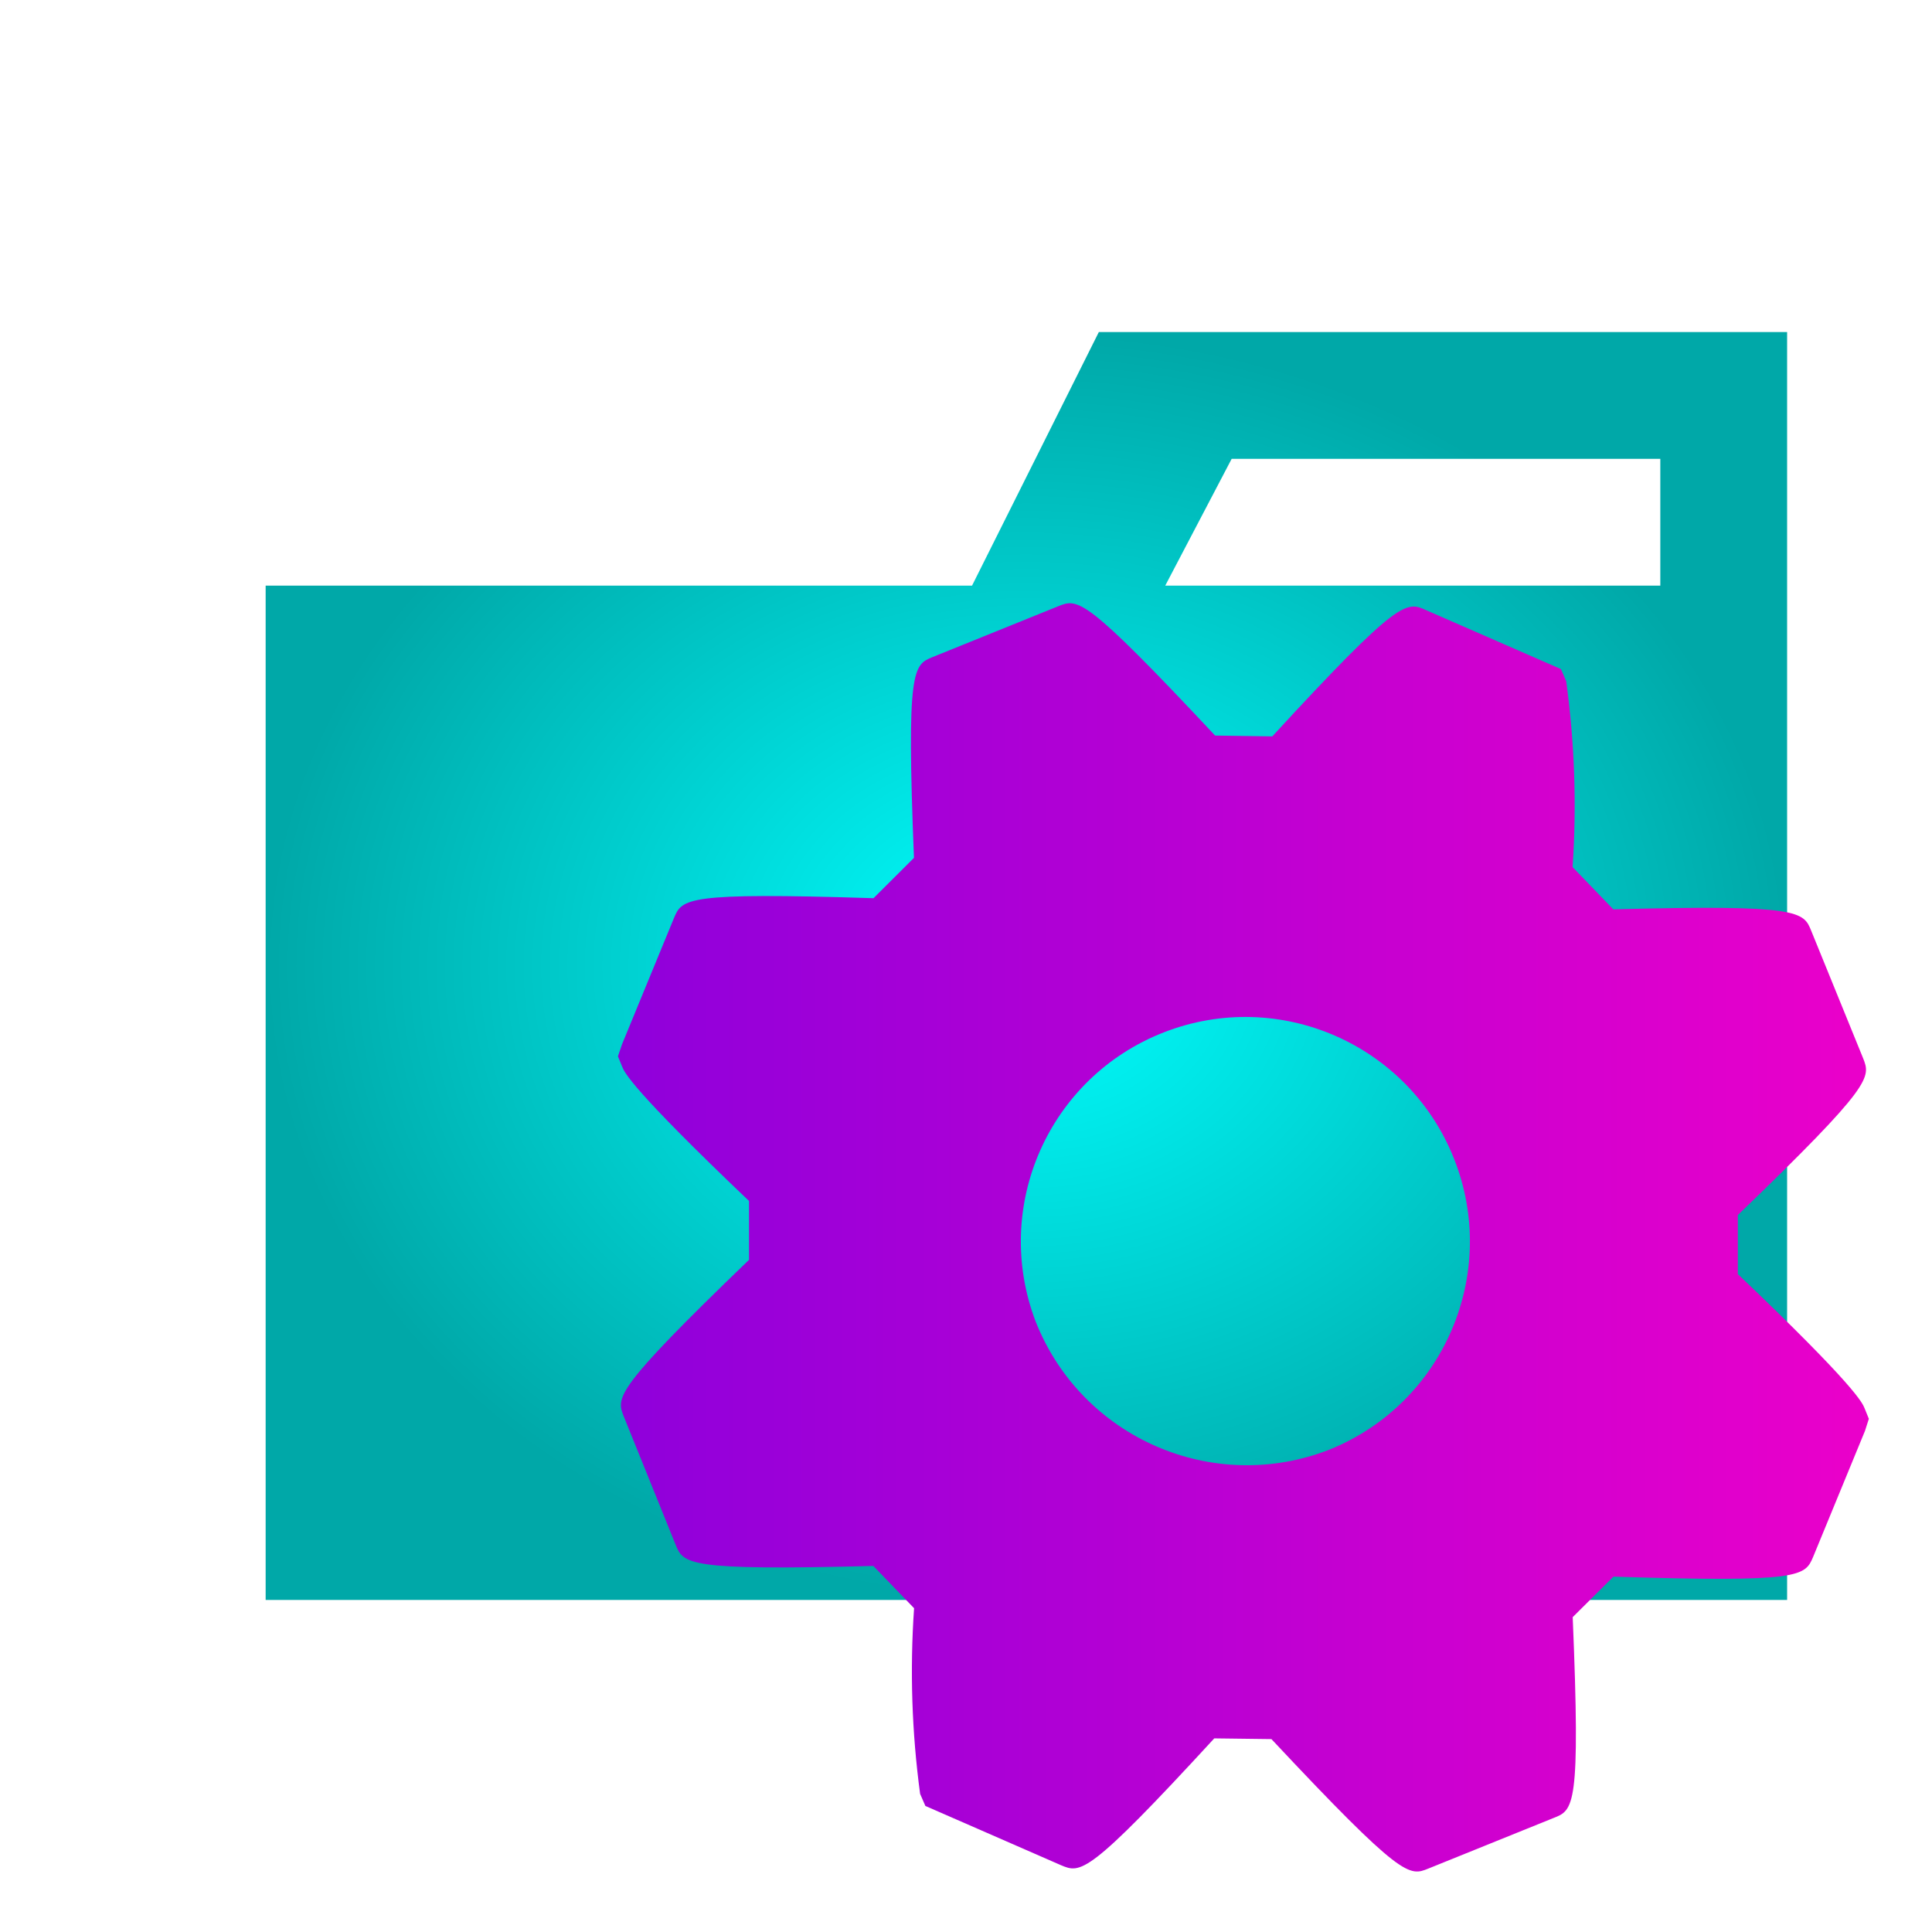
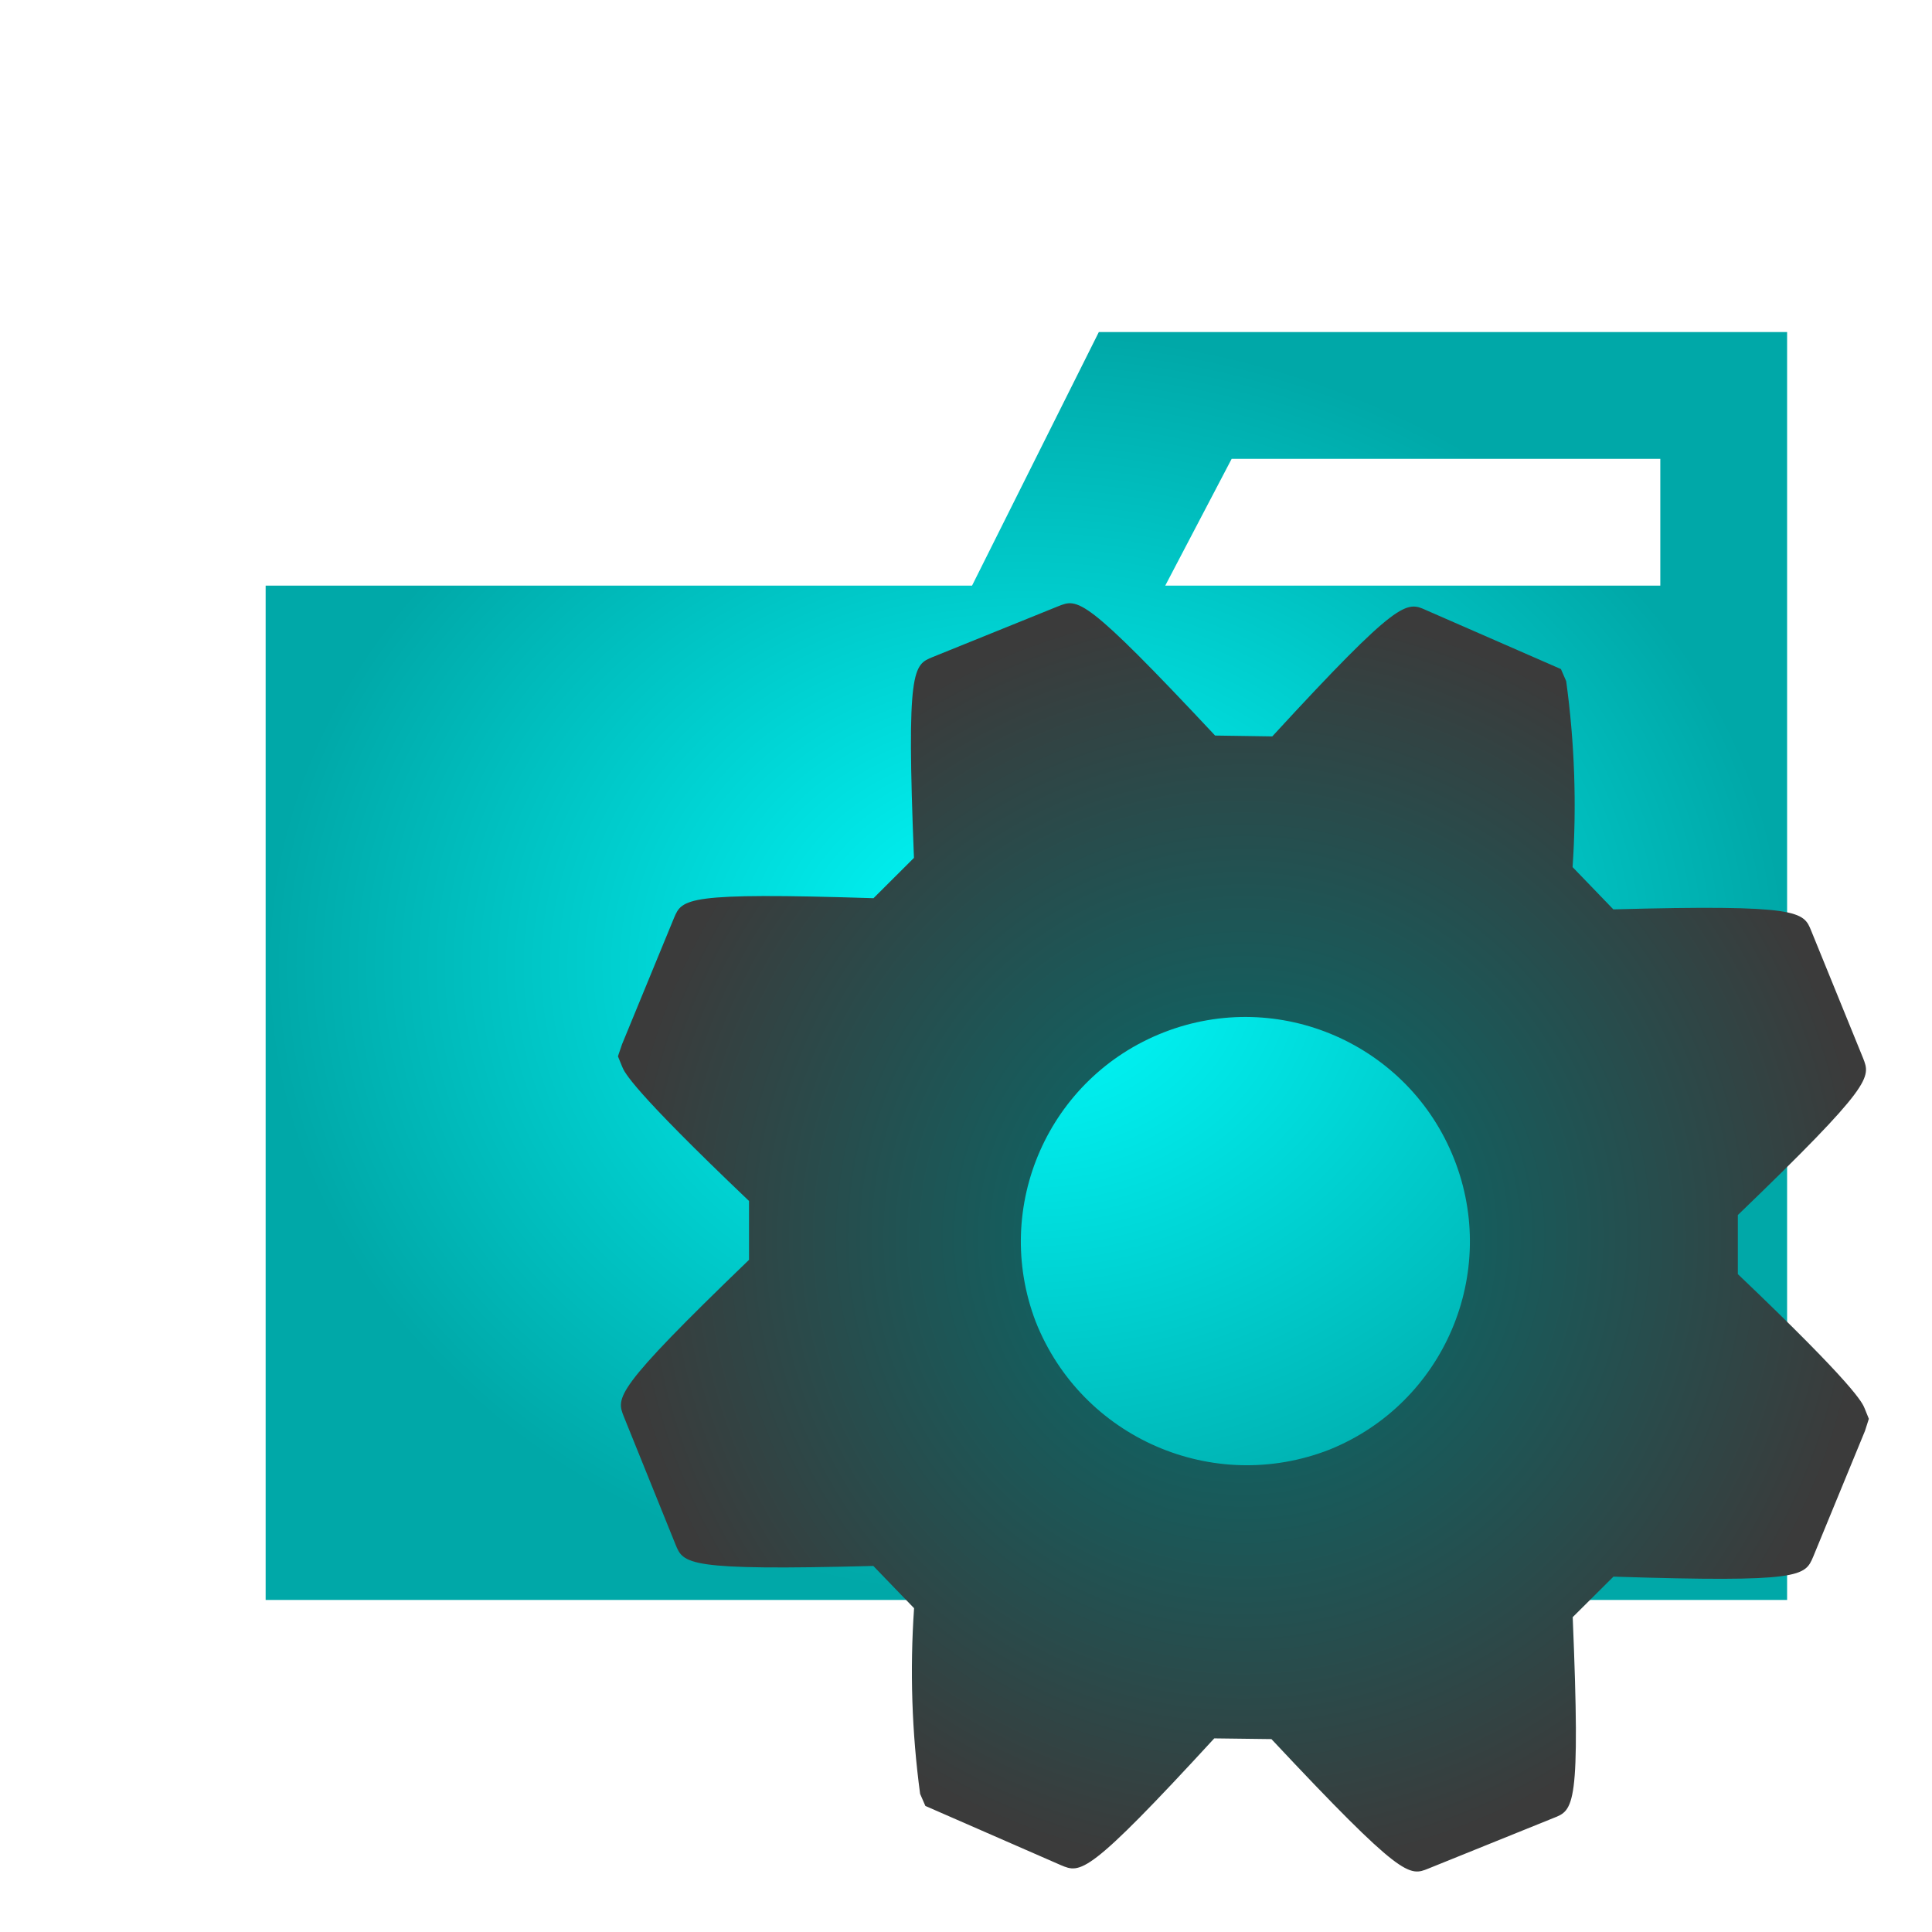
<svg xmlns="http://www.w3.org/2000/svg" xmlns:xlink="http://www.w3.org/1999/xlink" viewBox="0 0 32 32" version="1.1" id="svg8">
  <defs id="defs12">
    <linearGradient id="linearGradient5966">
-       <stop style="stop-color:#8f00db;stop-opacity:1;" offset="0" id="stop37395" />
-       <stop style="stop-color:#eb00ca;stop-opacity:1;" offset="1" id="stop22050" />
+       <stop style="stop-color:#007070;stop-opacity:1;" offset="0" id="stop37395" />
+       <stop style="stop-color:#3b3b3b;stop-opacity:1;" offset="1" id="stop22050" />
    </linearGradient>
    <linearGradient id="linearGradient5958">
      <stop style="stop-color:#00ffff;stop-opacity:1;" offset="0" id="stop5954" />
      <stop style="stop-color:#00a8a8;stop-opacity:1;" offset="1" id="stop5956" />
    </linearGradient>
    <radialGradient xlink:href="#linearGradient5958" id="radialGradient5960" cx="17" cy="16" fx="17" fy="16" r="12.6" gradientTransform="matrix(1,0,0,0.8333333,0,2.666667)" gradientUnits="userSpaceOnUse" />
-     <linearGradient xlink:href="#linearGradient5966" id="linearGradient43262" x1="10.235" y1="20.495" x2="30.954" y2="20.495" gradientUnits="userSpaceOnUse" />
+     <radialGradient xlink:href="#linearGradient5966" id="radialGradient66933" cx="20.595" cy="20.495" fx="20.595" fy="20.495" r="10.36" gradientTransform="matrix(1,0,0,1.013872,0,-0.284307)" gradientUnits="userSpaceOnUse" />
  </defs>
  <path d="M27.5,5.5H18.2L16.1,9.7H4.4V26.5H29.6V5.5Zm0,4.2H19.3l1.1-2.1h7.1Z" style="fill:url(#radialGradient5960);fill-opacity:1" id="path4" />
-   <path d="M26.049,26.785l.675-.671c3.123.1,3.171-.008,3.308-.329L30.89,23.7l.064-.2-.07-.173c-.037-.092-.15-.365-2.1-2.224v-.978c2.25-2.168,2.2-2.279,2.074-2.6L30,15.418c-.128-.317-.177-.44-3.278-.356l-.675-.7a15.125,15.125,0,0,0-.106-3.08l-.087-.2-2.231-.975c-.329-.15-.444-.2-2.55,2.09l-.947-.014c-2.168-2.315-2.271-2.273-2.6-2.141l-2.074.839c-.325.131-.44.178-.314,3.328l-.67.668c-3.122-.1-3.17.009-3.305.329l-.86,2.09-.068.2.071.174c.037.09.146.36,2.1,2.222v.975c-2.25,2.168-2.2,2.279-2.072,2.6l.854,2.113c.131.323.177.438,3.277.357l.675.7a15.182,15.182,0,0,0,.1,3.075l.087.2,2.245.981c.326.137.44.185,2.54-2.1l.947.012c2.171,2.318,2.282,2.273,2.6,2.144l2.069-.836C26.066,29.982,26.18,29.937,26.049,26.785Zm-8.894-4.893a3.718,3.718,0,1,1,4.866,2.118A3.761,3.761,0,0,1,17.155,21.892Z" style="fill:url(#linearGradient43262);fill-opacity:1" id="path6" />
+   <path d="M26.049,26.785l.675-.671c3.123.1,3.171-.008,3.308-.329L30.89,23.7l.064-.2-.07-.173c-.037-.092-.15-.365-2.1-2.224v-.978c2.25-2.168,2.2-2.279,2.074-2.6L30,15.418c-.128-.317-.177-.44-3.278-.356l-.675-.7a15.125,15.125,0,0,0-.106-3.08l-.087-.2-2.231-.975c-.329-.15-.444-.2-2.55,2.09l-.947-.014c-2.168-2.315-2.271-2.273-2.6-2.141l-2.074.839c-.325.131-.44.178-.314,3.328l-.67.668c-3.122-.1-3.17.009-3.305.329l-.86,2.09-.068.2.071.174c.037.09.146.36,2.1,2.222v.975c-2.25,2.168-2.2,2.279-2.072,2.6l.854,2.113c.131.323.177.438,3.277.357l.675.7a15.182,15.182,0,0,0,.1,3.075l.087.2,2.245.981c.326.137.44.185,2.54-2.1l.947.012c2.171,2.318,2.282,2.273,2.6,2.144l2.069-.836C26.066,29.982,26.18,29.937,26.049,26.785Zm-8.894-4.893a3.718,3.718,0,1,1,4.866,2.118A3.761,3.761,0,0,1,17.155,21.892Z" style="fill:url(#radialGradient66933);fill-opacity:1" id="path6" />
</svg>
